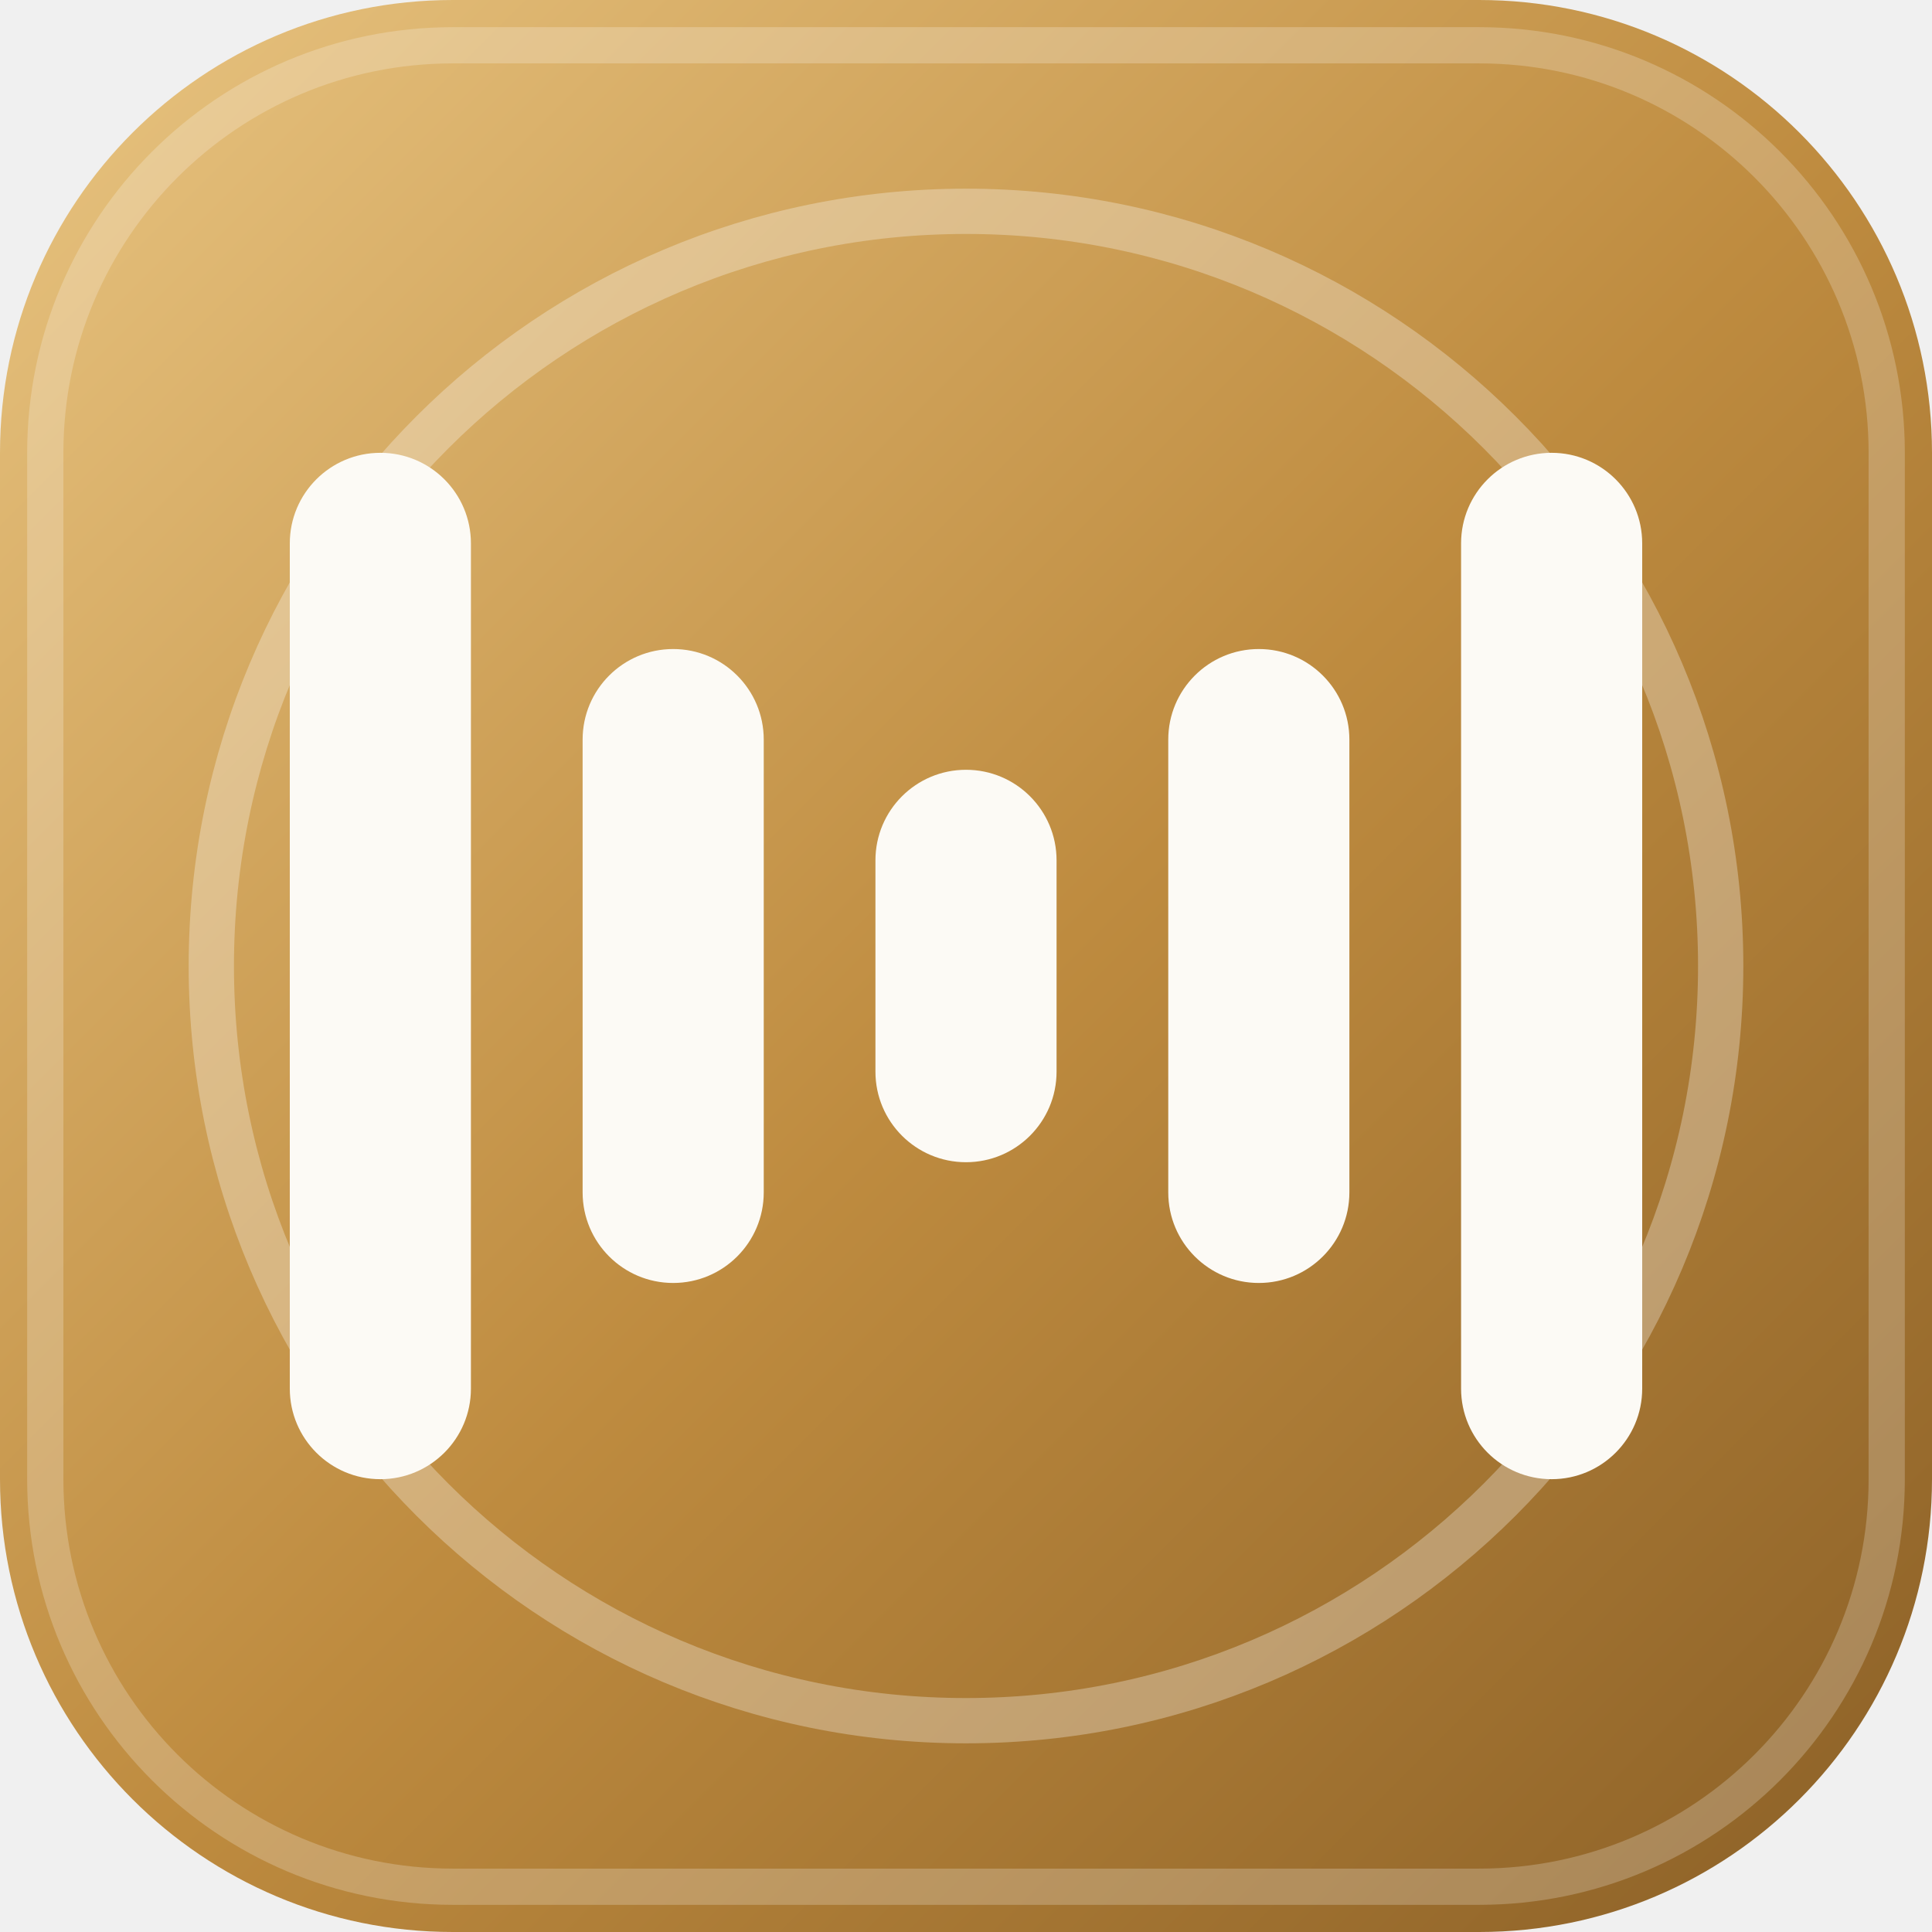
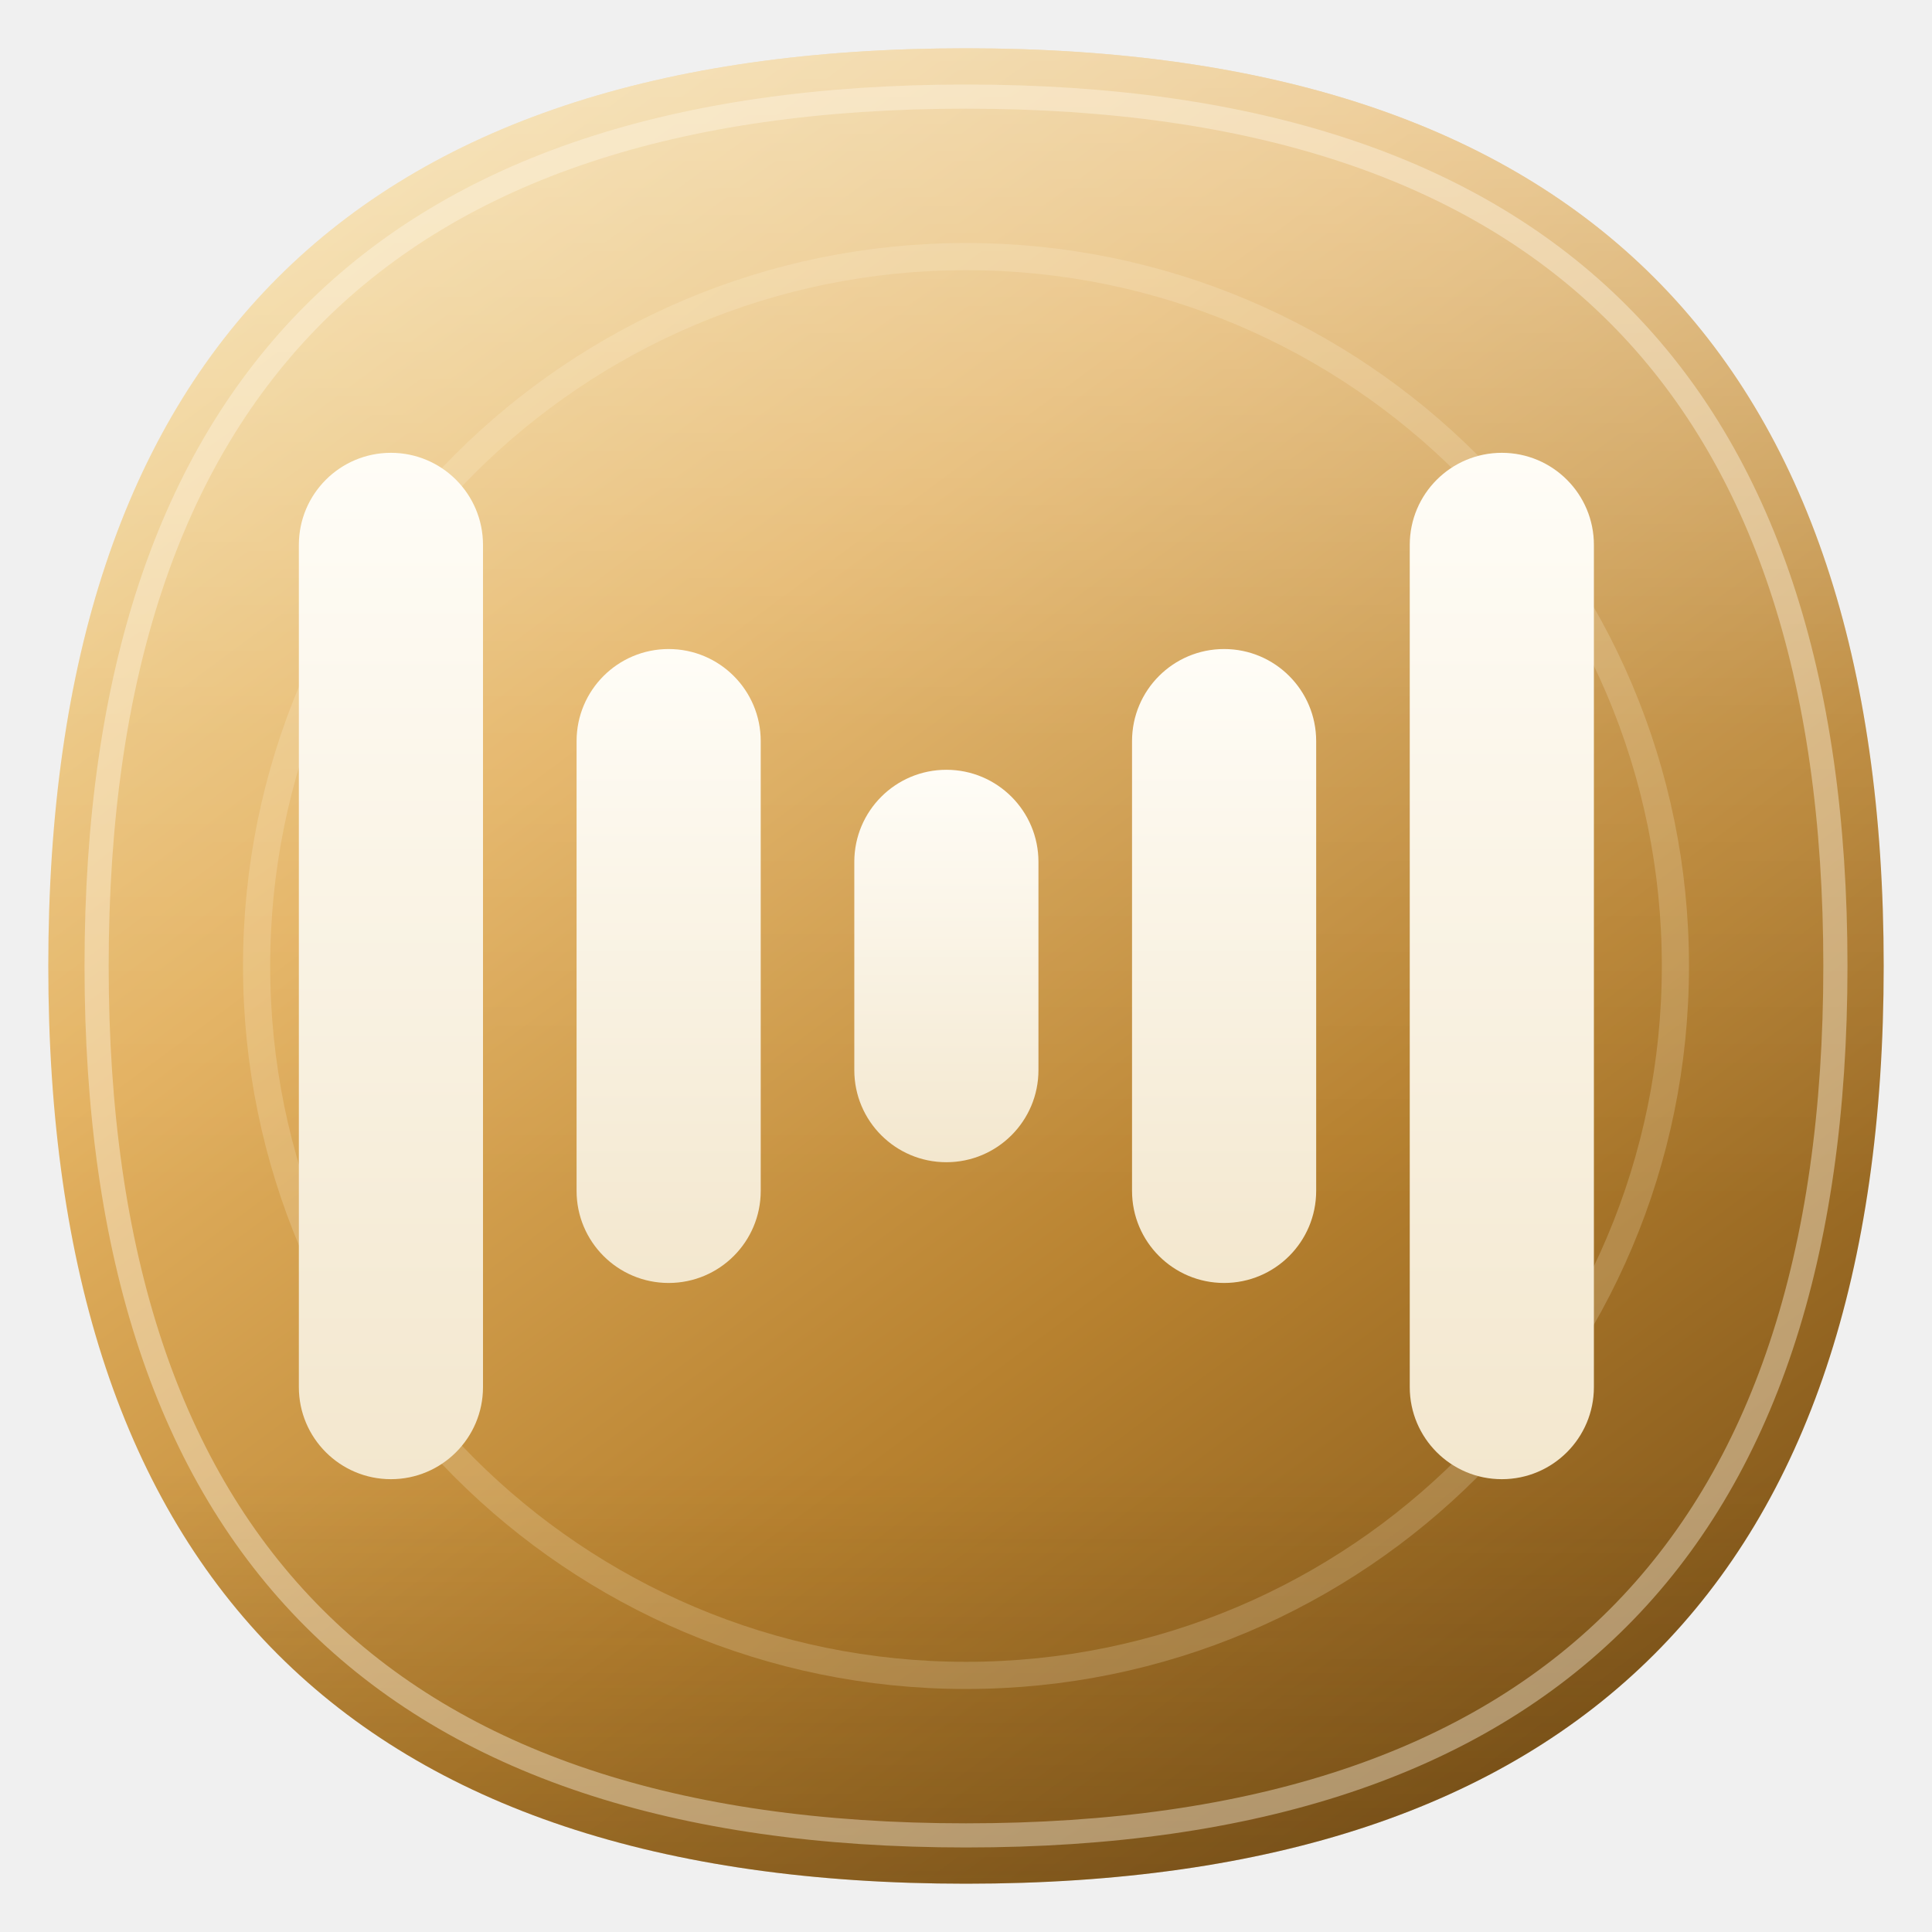
<svg xmlns="http://www.w3.org/2000/svg" width="64" height="64" viewBox="0 0 64 64" fill="none">
  <defs>
-     <linearGradient id="vbGold" x1="0" y1="0" x2="1" y2="1">
-       <stop offset="0%" stop-color="#E9C582" />
-       <stop offset="52%" stop-color="#BE8B3F" />
-       <stop offset="100%" stop-color="#8A5F26" />
+     <linearGradient id="gold" x1="0.08" y1="0" x2="0.82" y2="1">
+       <stop offset="0%" stop-color="#F5DC9F" />
+       <stop offset="34%" stop-color="#E3B160" />
+       <stop offset="68%" stop-color="#B7812F" />
+       <stop offset="100%" stop-color="#7E5419" />
    </linearGradient>
-     <clipPath id="vbSealClip">
-       <rect x="0" y="0" width="64" height="64" rx="15" />
+     <linearGradient id="toplight" x1="0" y1="0" x2="0" y2="1">
+       <stop offset="0%" stop-color="#FFFFFF" stop-opacity="0.42" />
+       <stop offset="38%" stop-color="#FFFFFF" stop-opacity="0.10" />
+       <stop offset="62%" stop-color="#FFFFFF" stop-opacity="0" />
+     </linearGradient>
+     <linearGradient id="shade" x1="0" y1="0" x2="0" y2="1">
+       <stop offset="76%" stop-color="#3C2608" stop-opacity="0" />
+       <stop offset="100%" stop-color="#3C2608" stop-opacity="0.26" />
+     </linearGradient>
+     <linearGradient id="barlight" x1="0" y1="0" x2="0" y2="1">
+       <stop offset="0%" stop-color="#FFFDF7" />
+       <stop offset="100%" stop-color="#F3E7CE" />
+     </linearGradient>
+     <clipPath id="clip">
+       <path d="M32 1.6 Q1.6 1.6 1.6 32 Q1.6 62.4 32 62.4 Q62.4 62.4 62.4 32 Q62.4 1.6 32 1.6 Z" />
    </clipPath>
  </defs>
-   <rect x="0" y="0" width="64" height="64" rx="15" fill="url(#vbGold)" />
-   <g clip-path="url(#vbSealClip)">
-     <circle cx="32" cy="32" r="25" stroke="#FFFFFF" stroke-opacity="0.30" stroke-width="1.5" />
-     <circle cx="32" cy="32" r="40.5" stroke="#FFFFFF" stroke-opacity="0.13" stroke-width="1.5" />
+   <path d="M32 1.6 Q1.6 1.6 1.6 32 Q1.6 62.4 32 62.4 Q62.4 62.4 62.4 32 Q62.4 1.6 32 1.6 Z" fill="url(#gold)" />
+   <g clip-path="url(#clip)">
+     <rect width="64" height="64" fill="url(#toplight)" />
+     <rect width="64" height="64" fill="url(#shade)" />
+     <circle cx="32" cy="32" r="23.5" fill="none" stroke="#FFF6DE" stroke-opacity="0.20" stroke-width="0.9" />
  </g>
-   <rect x="1.5" y="1.5" width="61" height="61" rx="13.5" fill="none" stroke="#FFFFFF" stroke-opacity="0.22" stroke-width="1.2" />
-   <g fill="#FCFAF5">
-     <rect x="9.6" y="15" width="6" height="34" rx="3" />
-     <rect x="19.3" y="21.5" width="6" height="21" rx="3" />
-     <rect x="29" y="25.5" width="6" height="13" rx="3" />
-     <rect x="38.7" y="21.5" width="6" height="21" rx="3" />
-     <rect x="48.4" y="15" width="6" height="34" rx="3" />
+   <path d="M32 3.2 Q3.2 3.2 3.2 32 Q3.2 60.8 32 60.8 Q60.8 60.8 60.8 32 Q60.8 3.2 32 3.2 Z" fill="none" stroke="#FFF9E8" stroke-opacity="0.4" stroke-width="0.8" />
+   <g fill="url(#barlight)">
+     <rect x="9.90" y="15.00" width="6.1" height="34" rx="3.05" />
+     <rect x="19.10" y="21.50" width="6.1" height="21" rx="3.05" />
+     <rect x="28.30" y="25.50" width="6.1" height="13" rx="3.05" />
+     <rect x="37.50" y="21.50" width="6.1" height="21" rx="3.05" />
+     <rect x="46.70" y="15.00" width="6.1" height="34" rx="3.05" />
  </g>
</svg>
